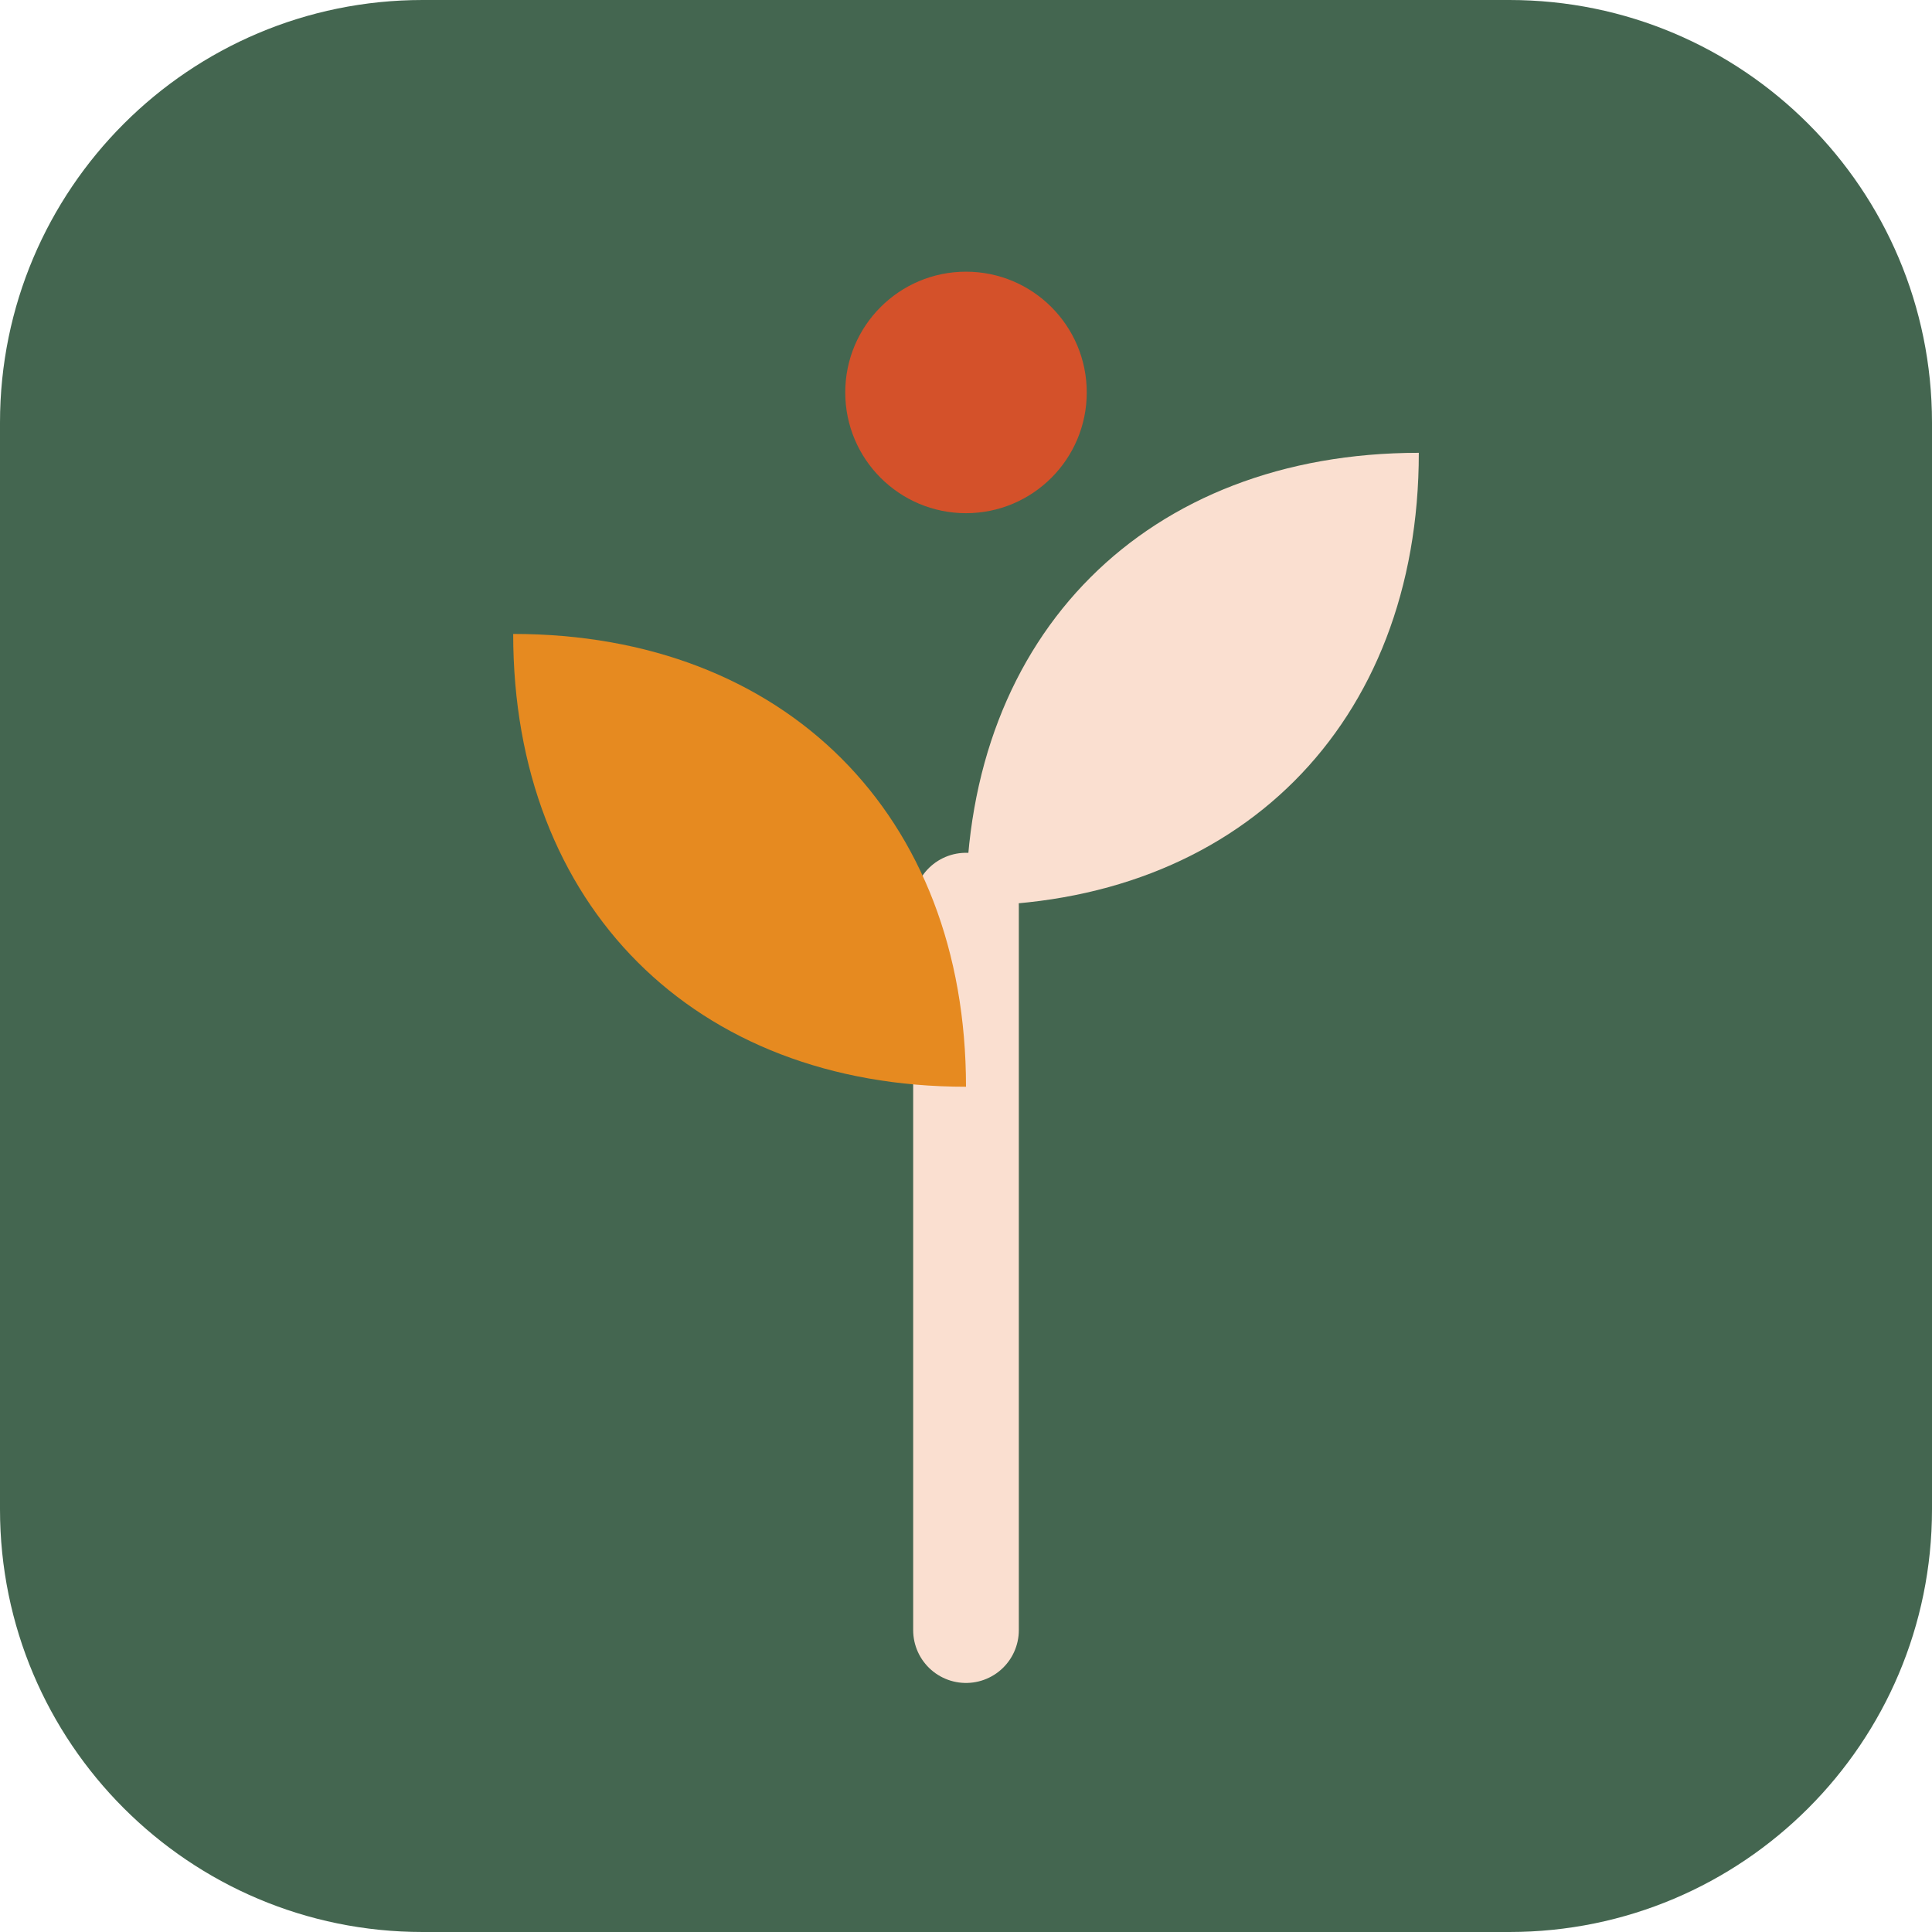
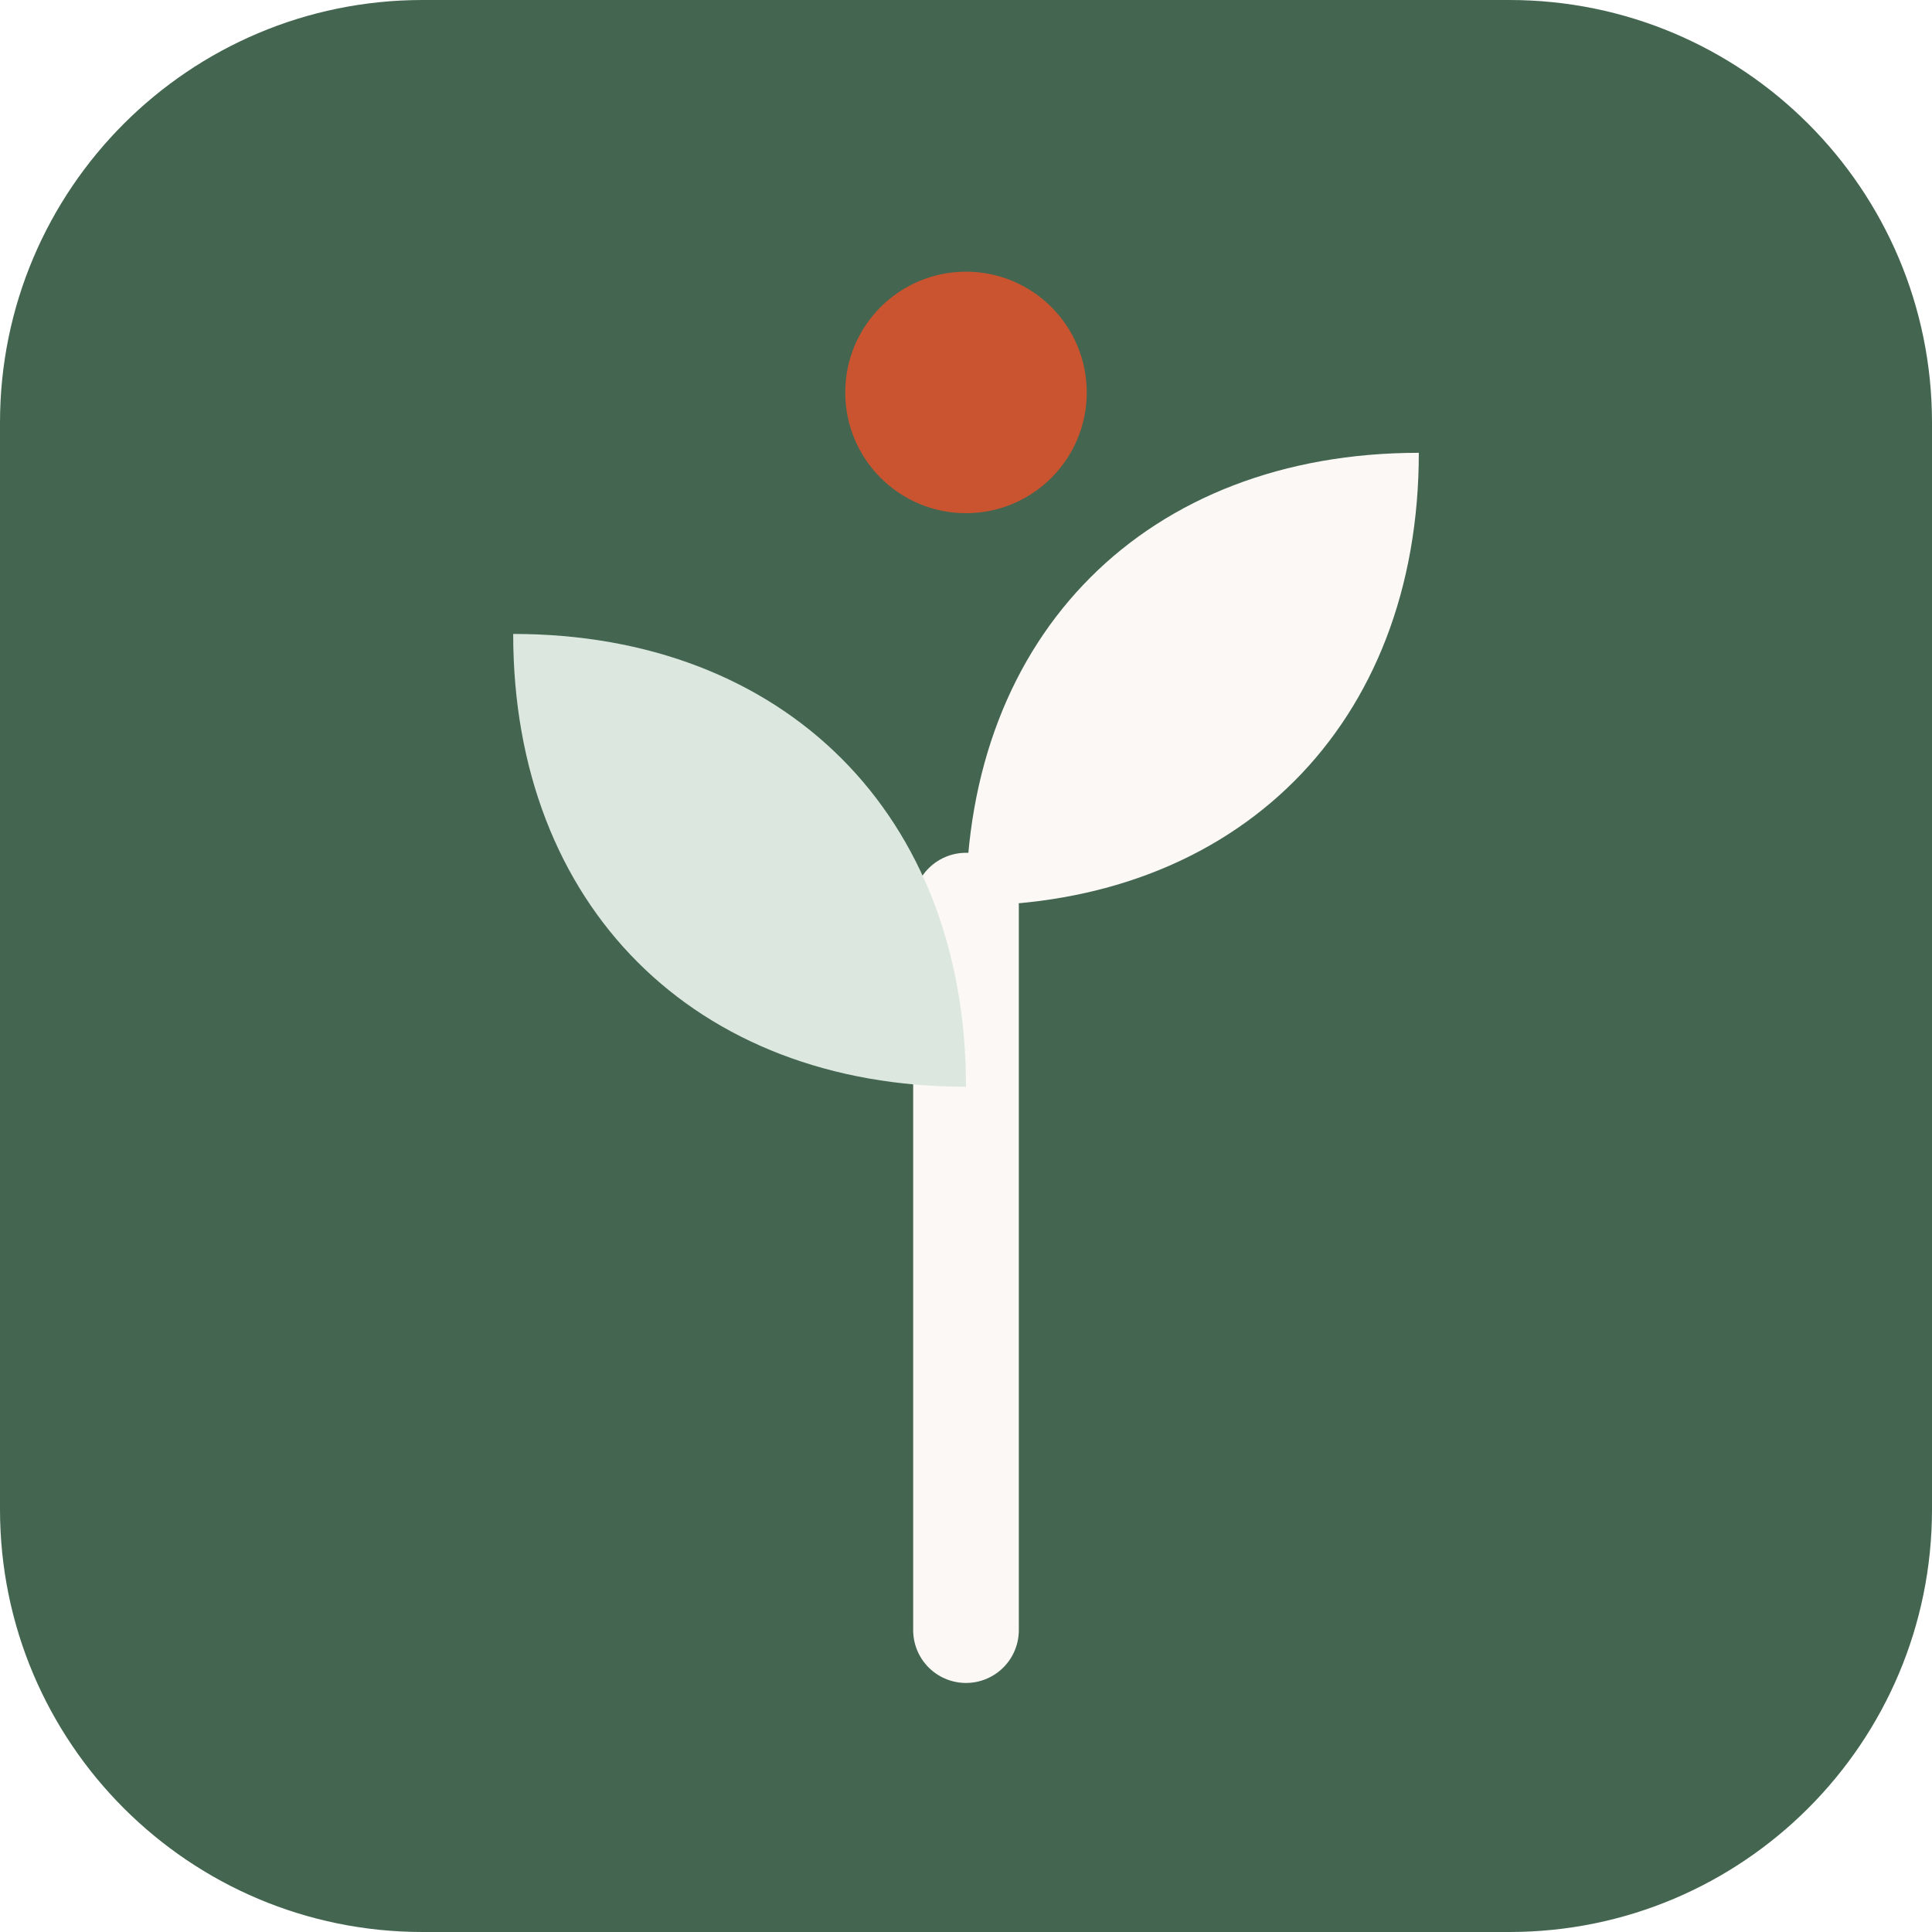
<svg xmlns="http://www.w3.org/2000/svg" viewBox="0 0 64 64">
  <rect width="64" height="64" rx="14" fill="#446650" />
-   <path d="M32 54V30" stroke="#FADFD0" stroke-width="3.5" stroke-linecap="round" fill="none" />
-   <path d="M32 36c-9 0-15-6-15-15 9 0 15 6 15 15z" fill="#E68A20" />
-   <path d="M32 30c0-9 6-15 15-15 0 9-6 15-15 15z" fill="#FADFD0" />
-   <circle cx="32" cy="13" r="4" fill="#D4512A" />
+   <path d="M32 54V30" stroke="#FCF8F6" stroke-width="3.5" stroke-linecap="round" fill="none" />
+   <path d="M32 36c-9 0-15-6-15-15 9 0 15 6 15 15z" fill="#DCE8DF" />
+   <path d="M32 30c0-9 6-15 15-15 0 9-6 15-15 15z" fill="#FCF8F6" />
+   <circle cx="32" cy="13" r="4" fill="#C9542F" />
</svg>
